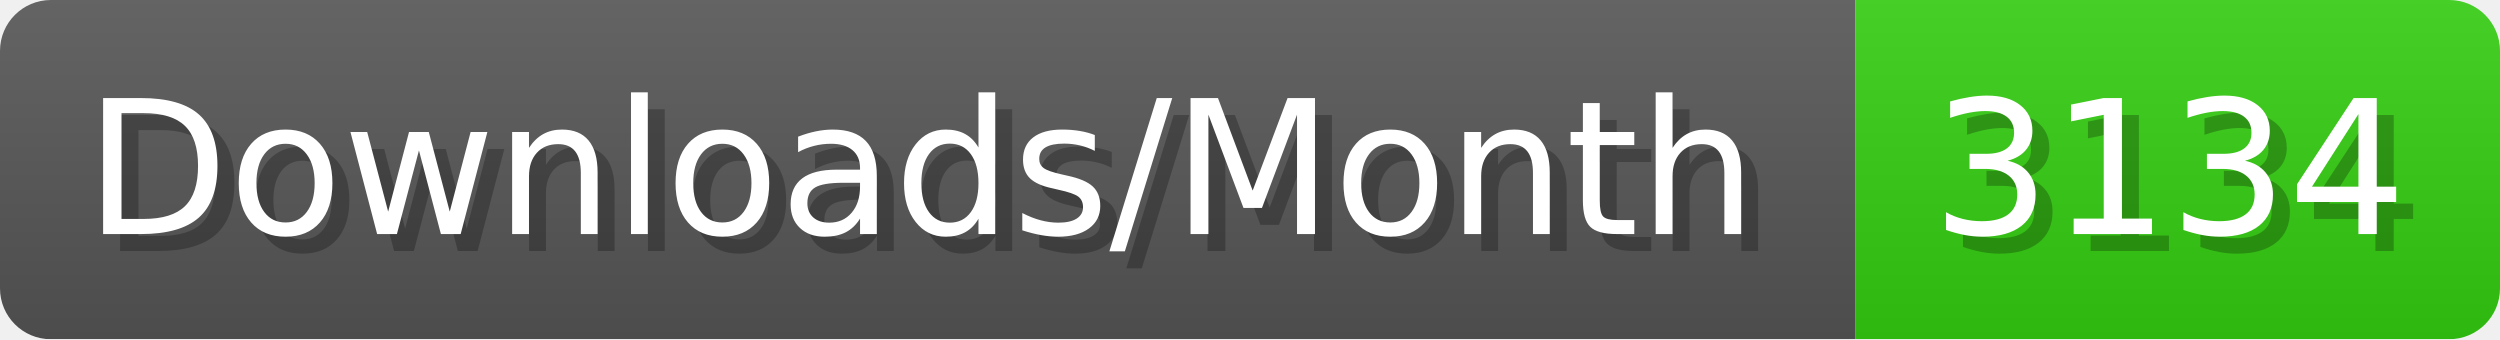
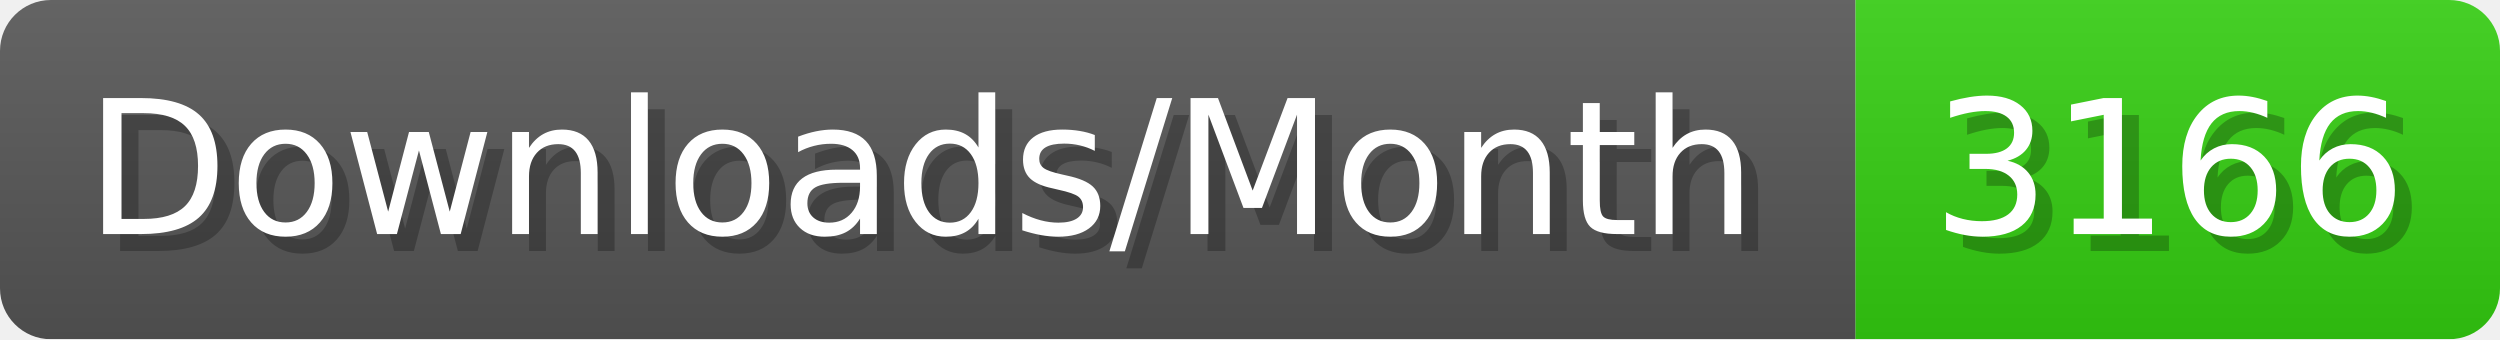
- <svg xmlns="http://www.w3.org/2000/svg" width="147.4" height="20" viewBox="0 0 1474 200" role="img" aria-label="Downloads/Month: 3134">
+ <svg xmlns="http://www.w3.org/2000/svg" width="147.4" height="20" viewBox="0 0 1474 200" role="img" aria-label="Downloads/Month: 3166">
  <linearGradient id="YlXUI" x2="0" y2="100%">
    <stop offset="0" stop-opacity=".1" stop-color="#EEE" />
    <stop offset="1" stop-opacity=".1" />
  </linearGradient>
  <mask id="JHhop">
    <rect width="1474" height="200" rx="30" fill="#FFF" />
  </mask>
  <g mask="url(#JHhop)">
    <rect width="1094" height="200" fill="#555" />
    <rect width="380" height="200" fill="#3C1" x="1094" />
    <rect width="1474" height="200" fill="url(#YlXUI)" />
  </g>
  <g aria-hidden="true" fill="#fff" text-anchor="start" font-family="Verdana,DejaVu Sans,sans-serif" font-size="110">
    <text x="60" y="148" textLength="994" fill="#000" opacity="0.25">Downloads/Month</text>
    <text x="50" y="138" textLength="994">Downloads/Month</text>
-     <text x="1149" y="148" textLength="280" fill="#000" opacity="0.25">3134</text>
-     <text x="1139" y="138" textLength="280">3134</text>
+     <text x="1149" y="148" textLength="280" fill="#000" opacity="0.25">3166</text>
+     <text x="1139" y="138" textLength="280">3166</text>
  </g>
</svg>
